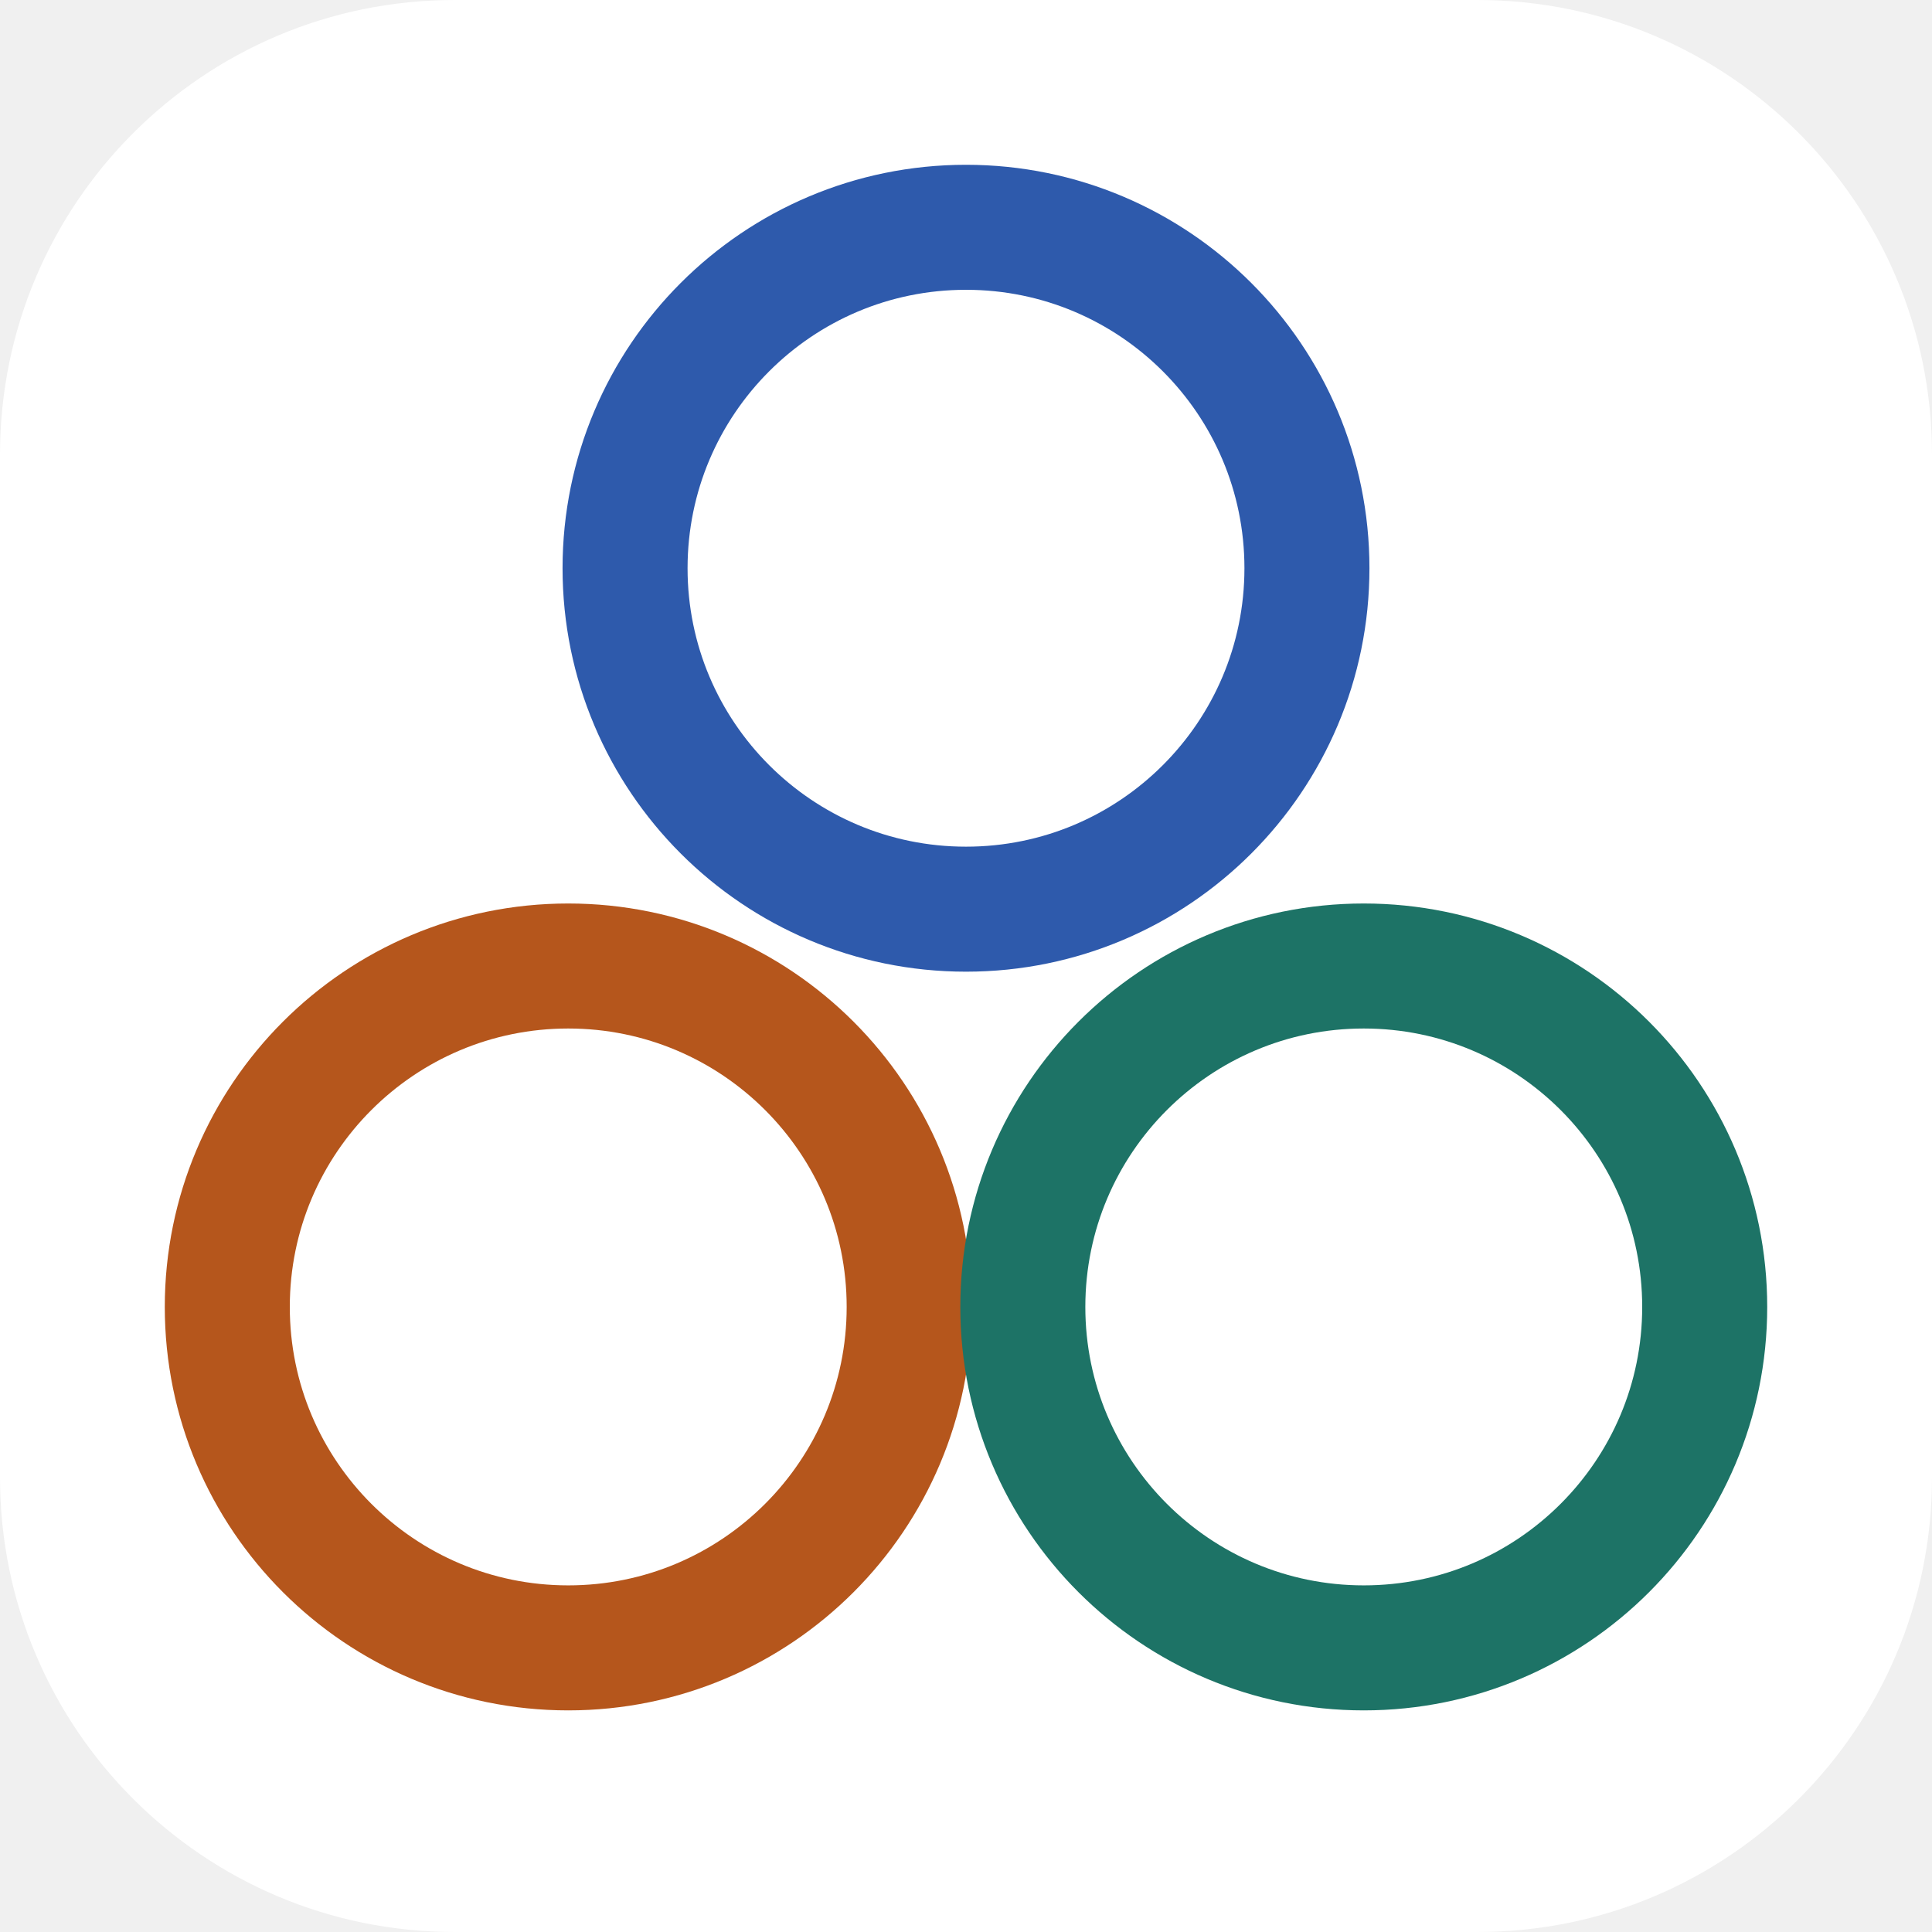
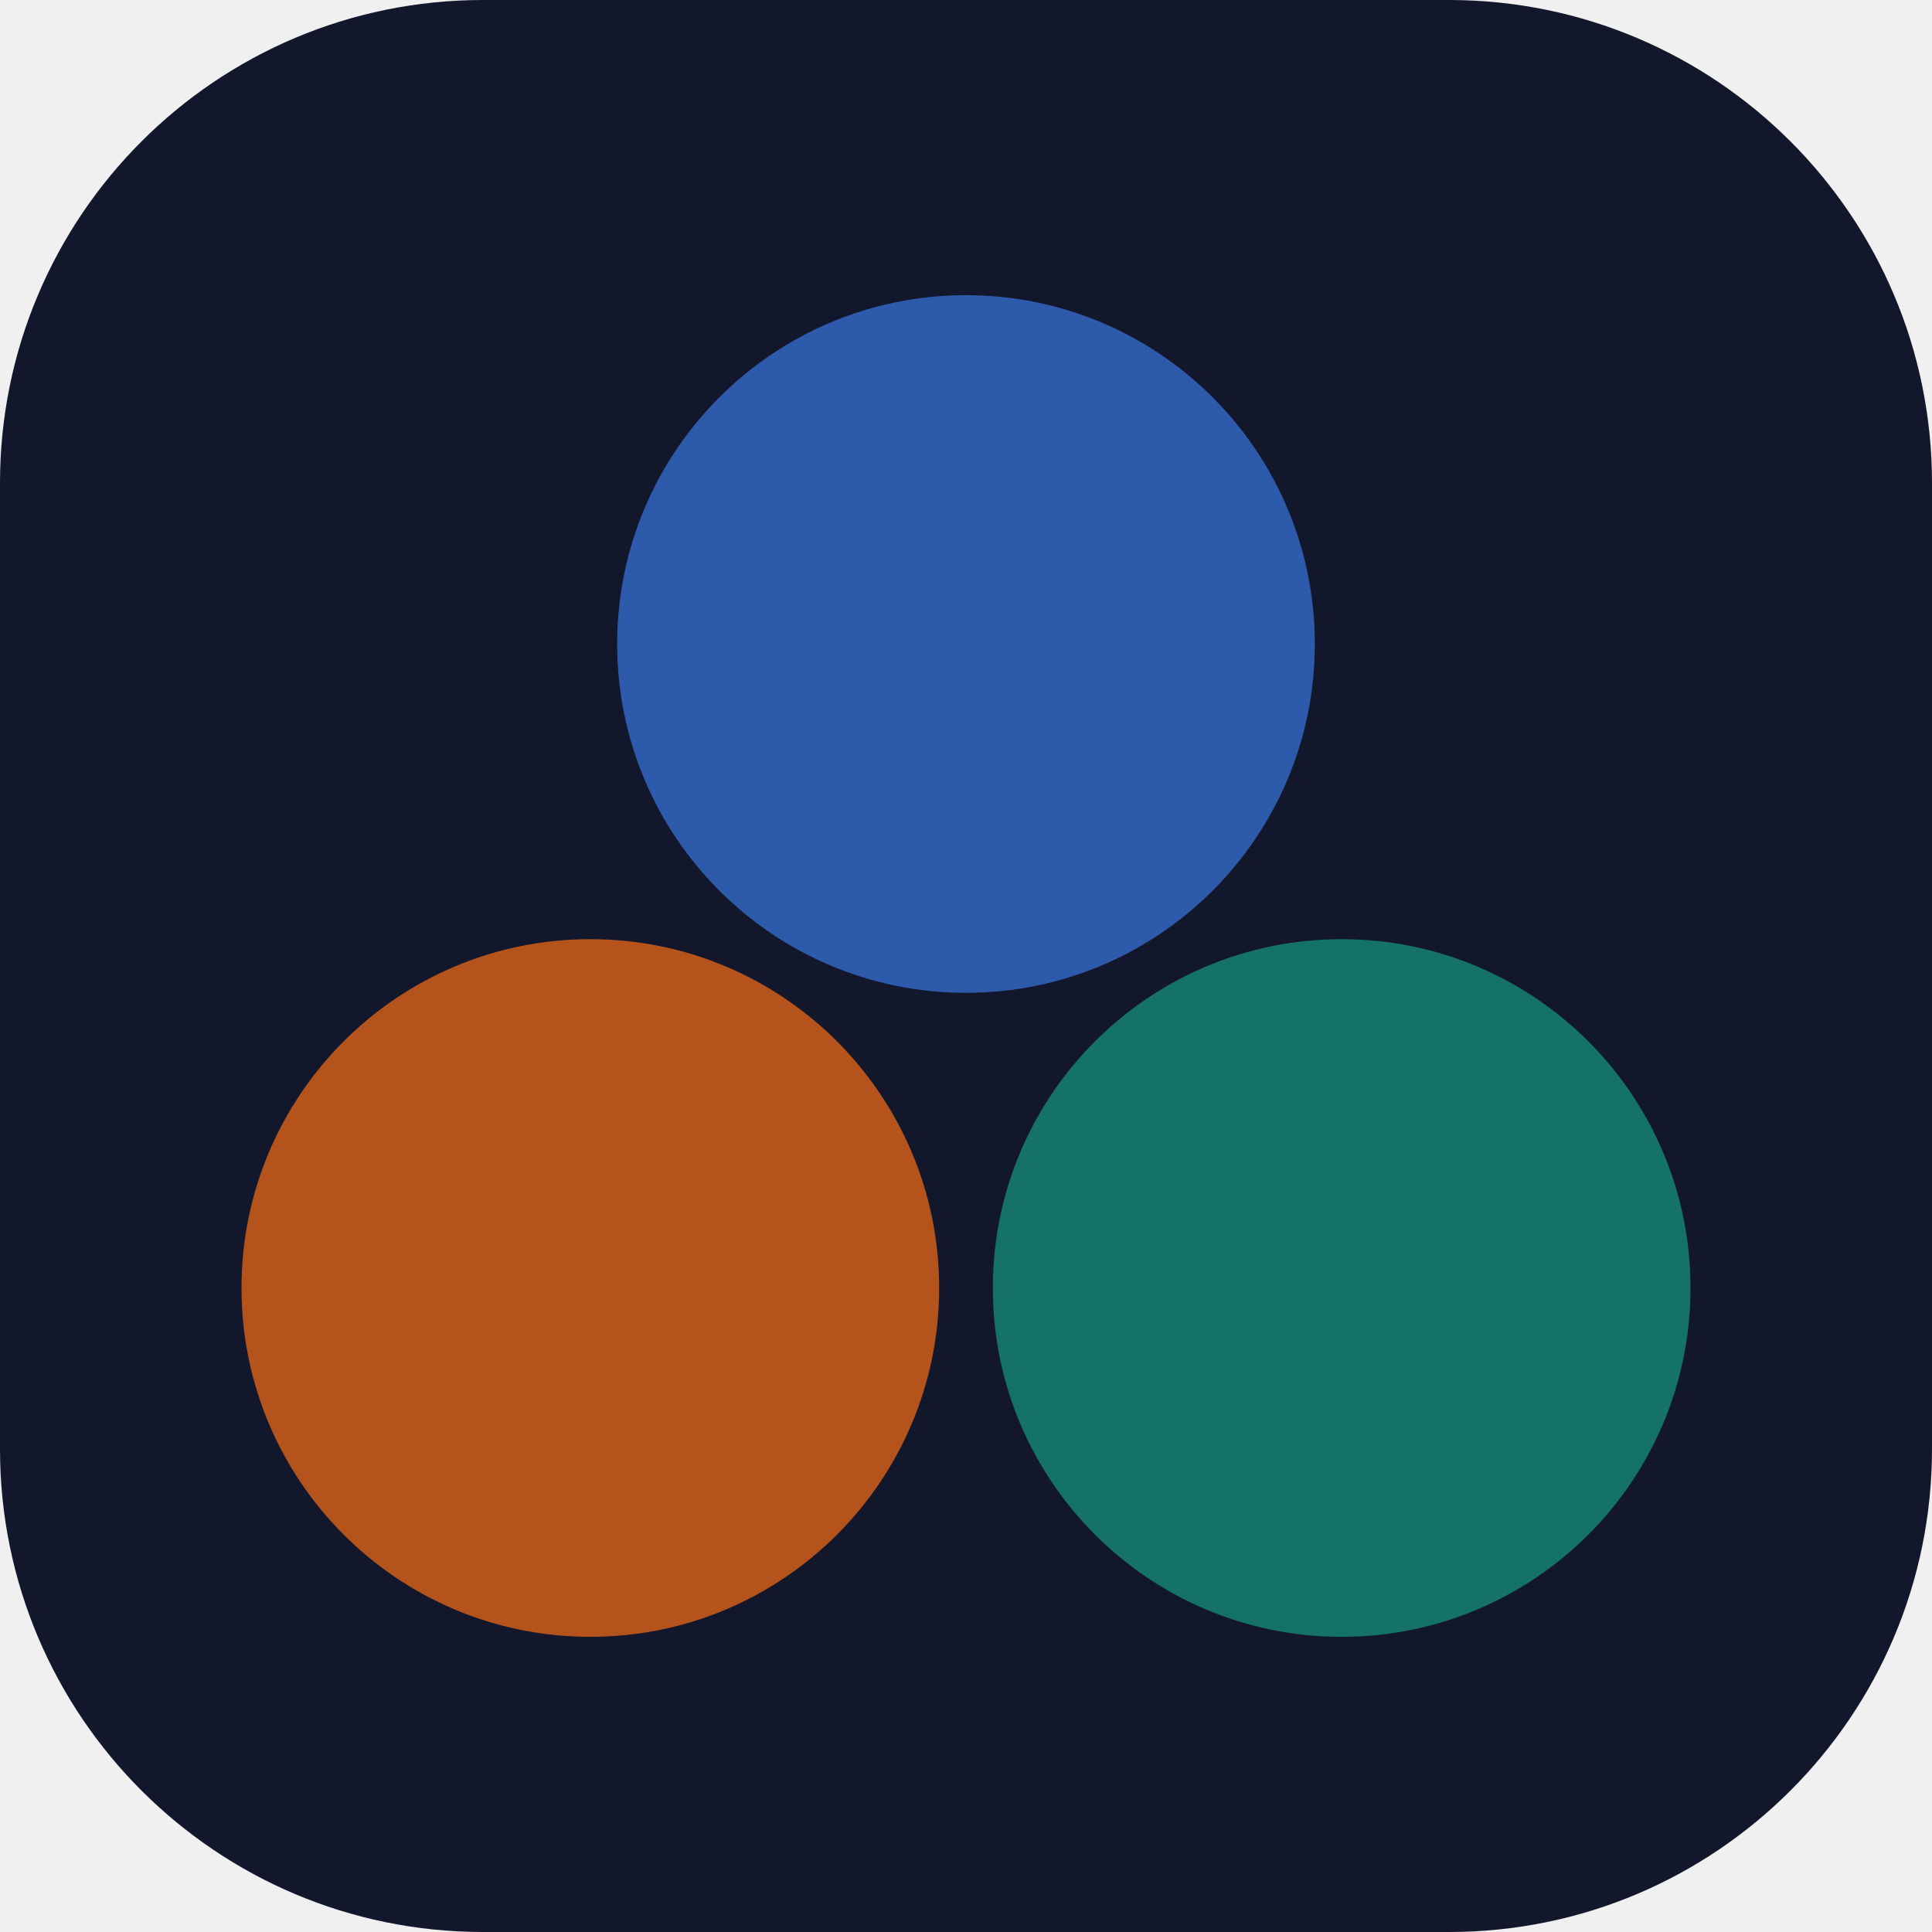
- <svg xmlns="http://www.w3.org/2000/svg" viewBox="0 0 34 34">
-   <rect width="34" height="34" rx="8" fill="#FFFFFF" />
-   <circle cx="17" cy="10" r="6" fill="none" stroke="#2E5AAC" stroke-width="2.2" />
-   <circle cx="10" cy="23" r="6" fill="none" stroke="#B5561C" stroke-width="2.2" />
-   <circle cx="24" cy="23" r="6" fill="none" stroke="#1D7366" stroke-width="2.2" />
+ <svg xmlns="http://www.w3.org/2000/svg" viewBox="0 0 36 36">
+   <rect width="36" height="36" rx="9" fill="#12172B" />
+   <circle cx="18" cy="12" r="6.5" fill="#2E5AAC" />
+   <circle cx="11" cy="24" r="6.5" fill="#C2581B" fill-opacity="0.92" />
+   <circle cx="25" cy="24" r="6.5" fill="#157A6E" fill-opacity="0.92" />
</svg>
